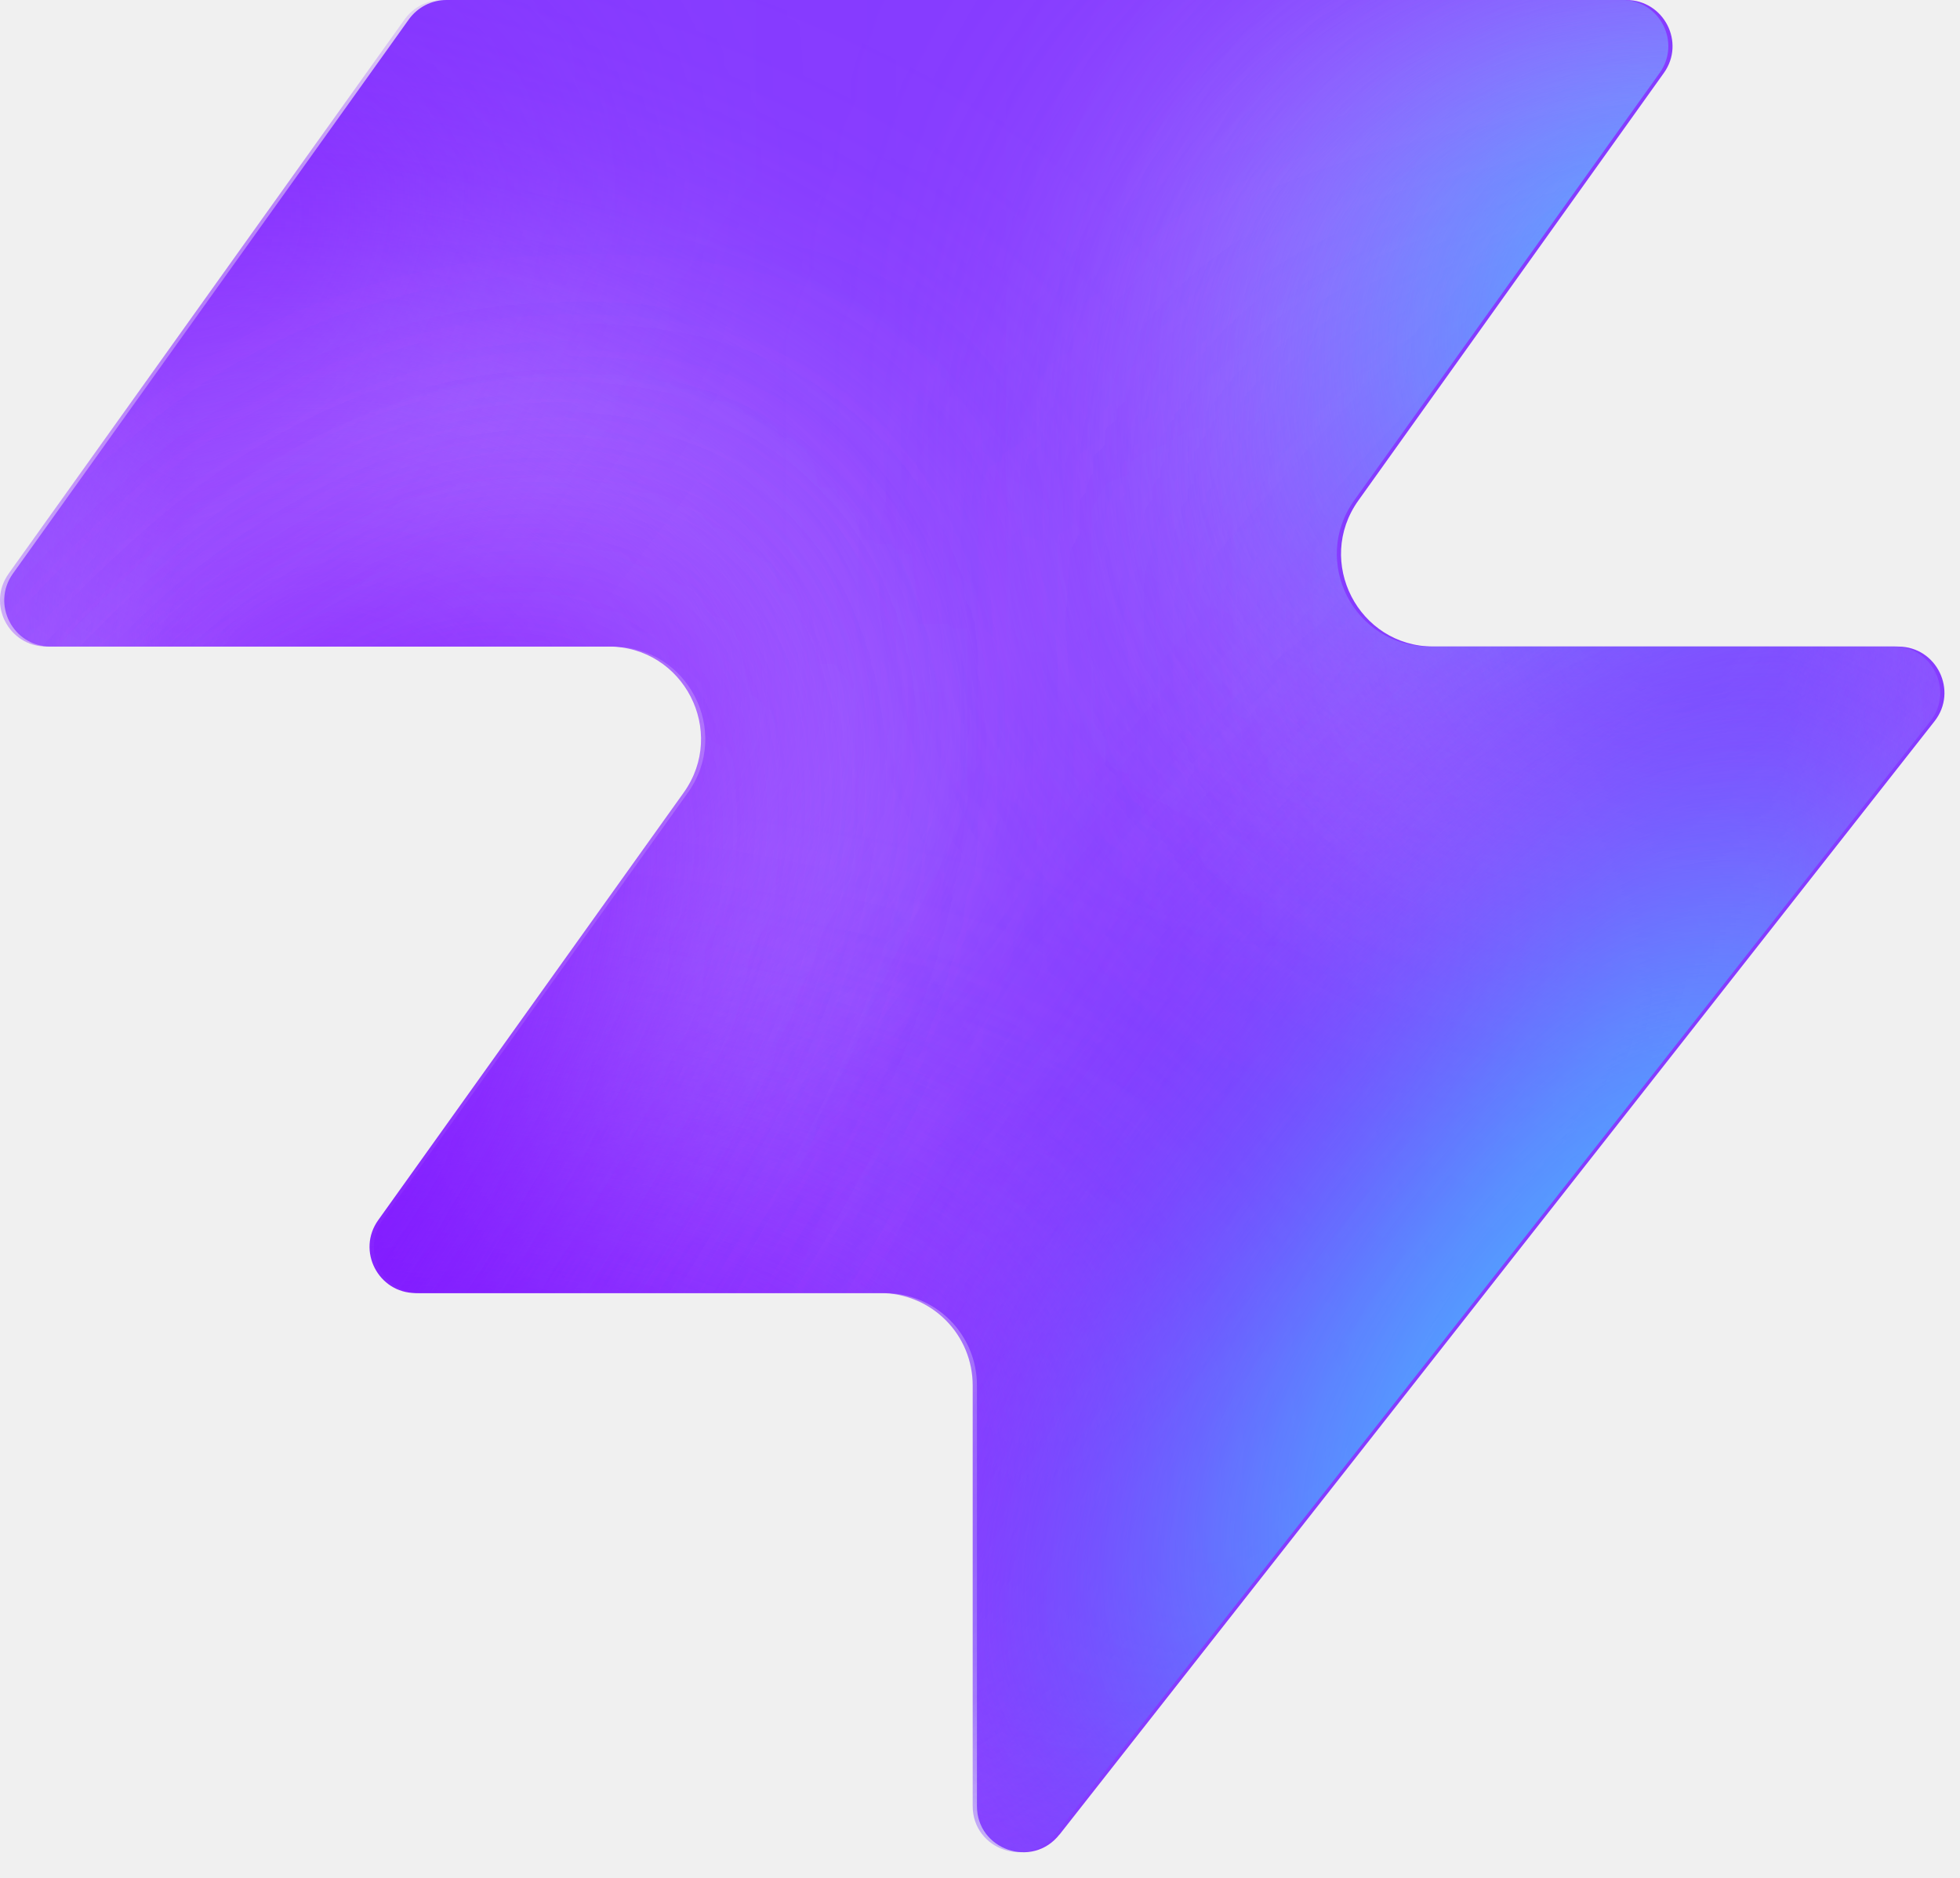
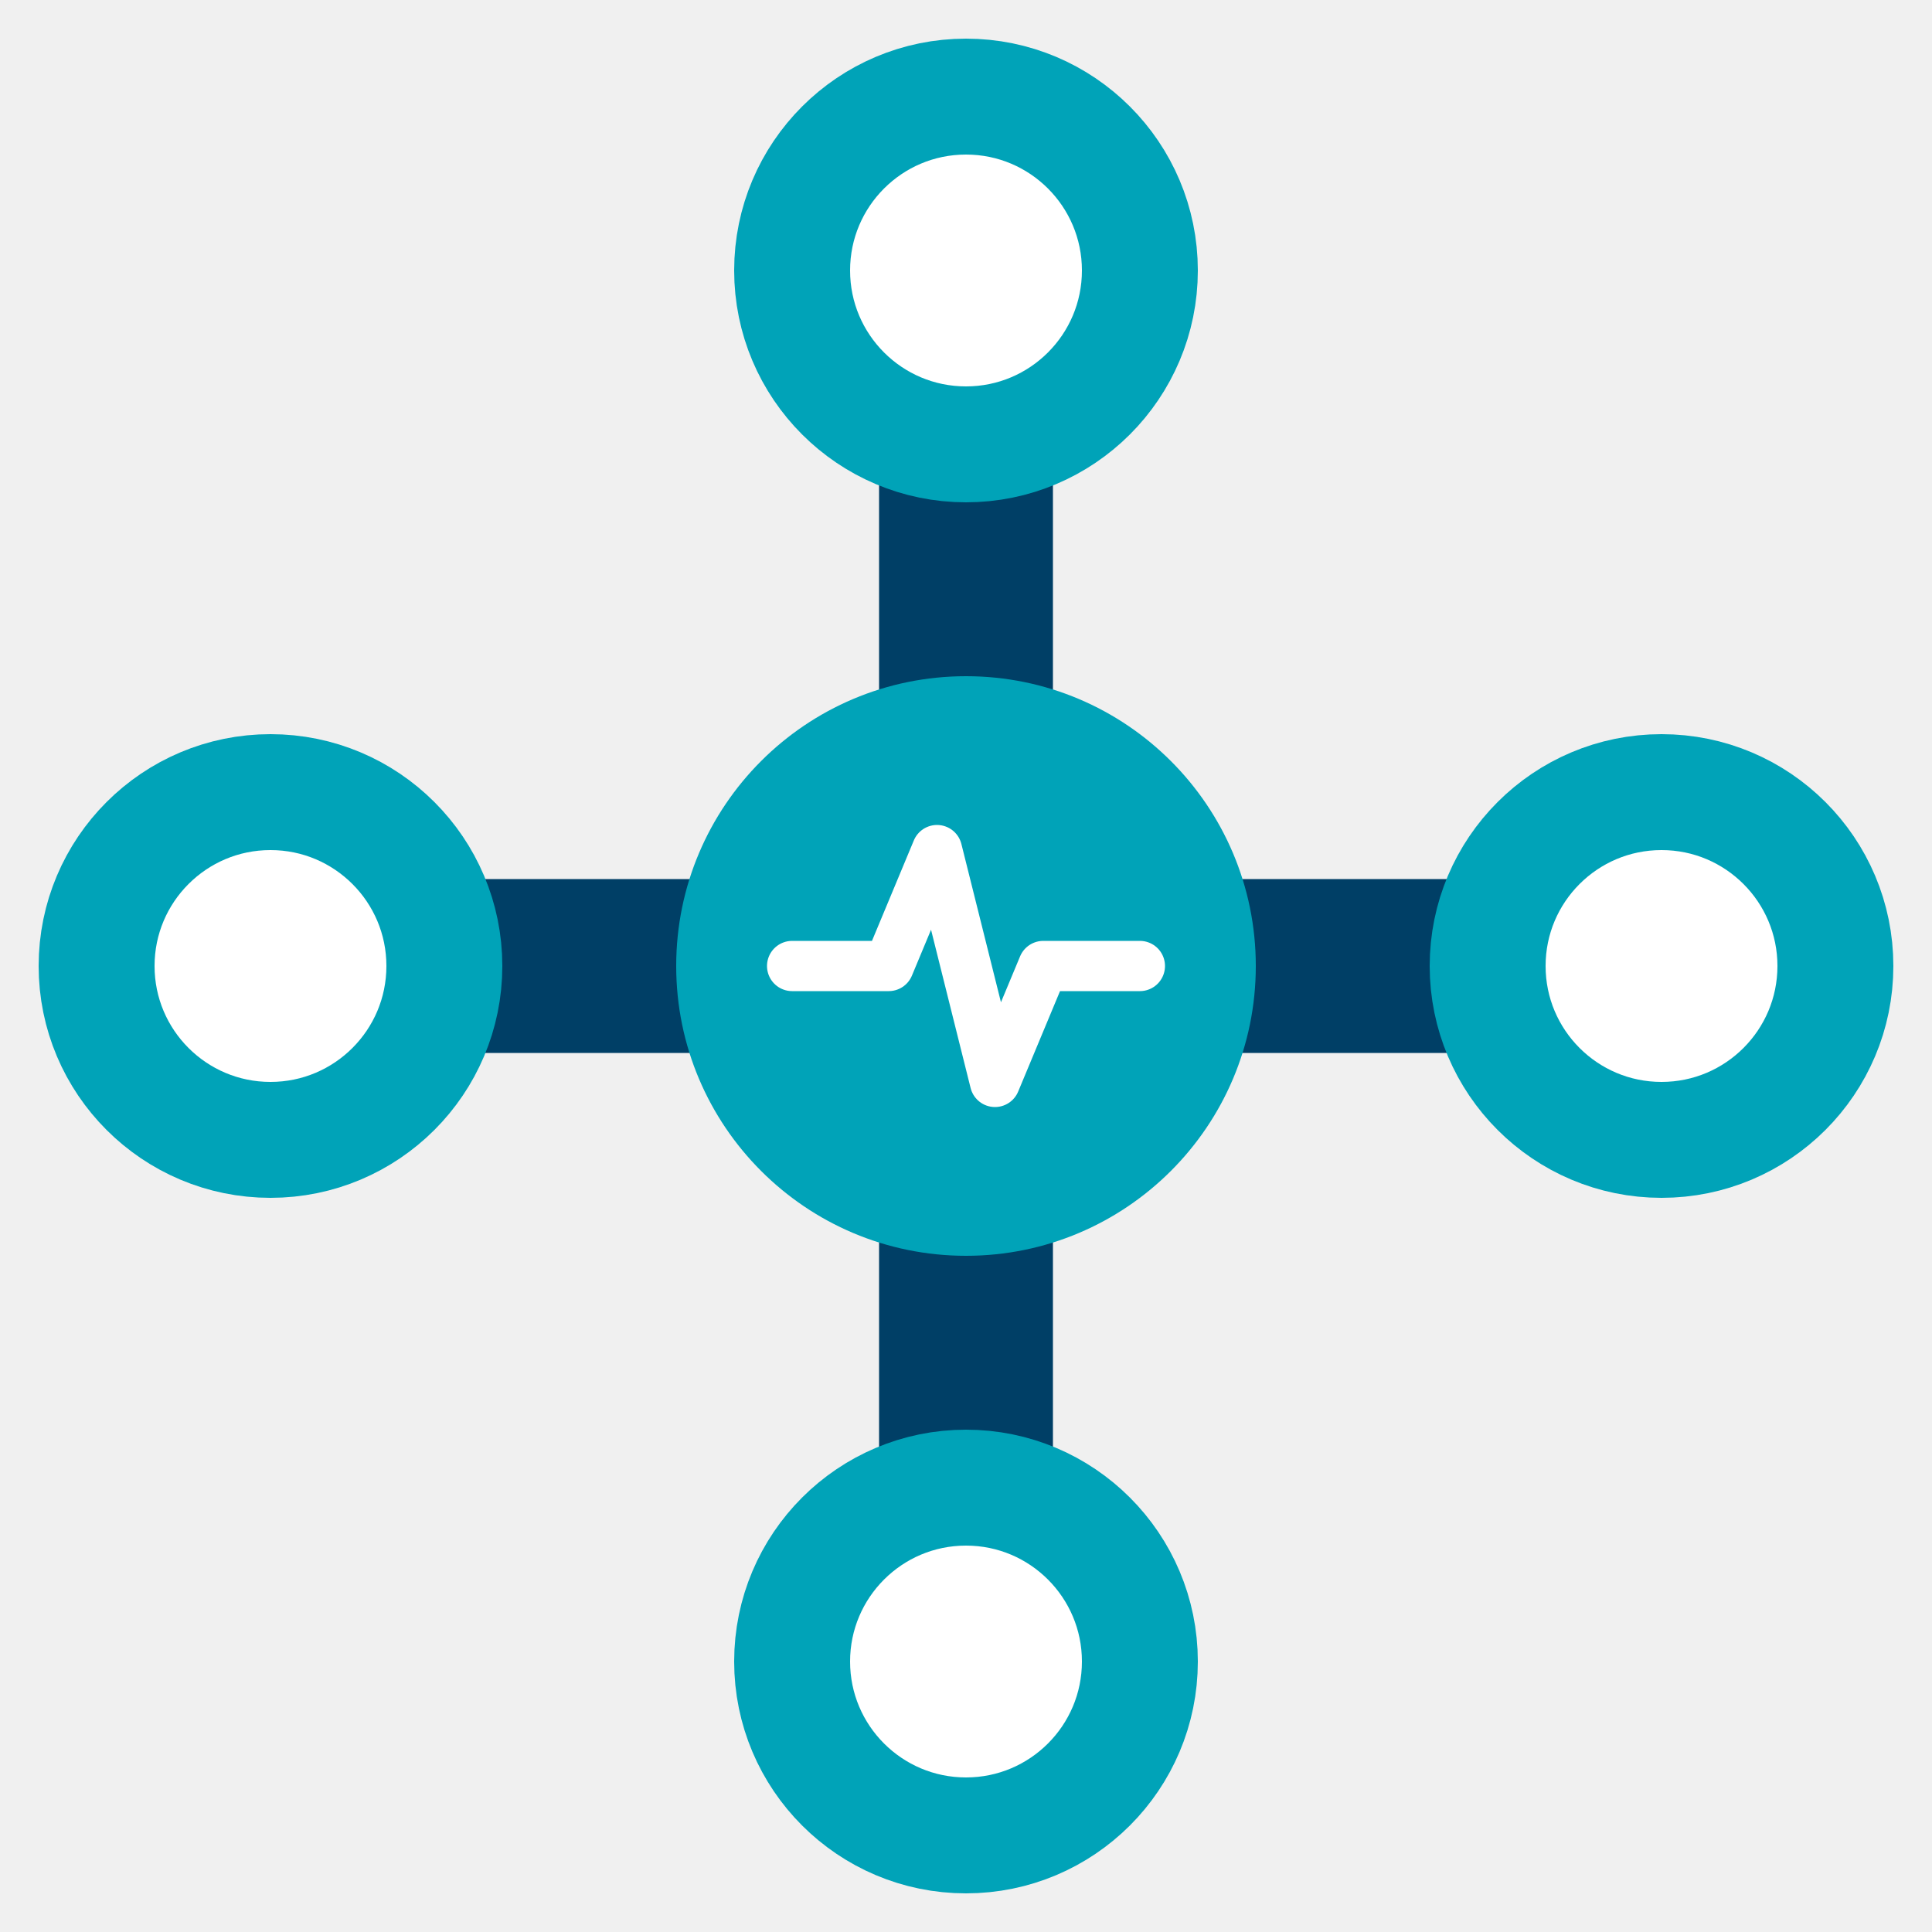
- <svg xmlns="http://www.w3.org/2000/svg" width="48" height="46" fill="none" viewBox="0 0 48 46">
-   <path fill="#863bff" d="M25.946 44.938c-.664.845-2.021.375-2.021-.698V33.937a2.26 2.26 0 0 0-2.262-2.262H10.287c-.92 0-1.456-1.04-.92-1.788l7.48-10.471c1.07-1.497 0-3.578-1.842-3.578H1.237c-.92 0-1.456-1.04-.92-1.788L10.013.474c.214-.297.556-.474.92-.474h28.894c.92 0 1.456 1.04.92 1.788l-7.48 10.471c-1.07 1.498 0 3.579 1.842 3.579h11.377c.943 0 1.473 1.088.89 1.83L25.947 44.94z" style="fill:#863bff;fill:color(display-p3 .525 .23 1);fill-opacity:1" />
-   <mask id="a" width="48" height="46" x="0" y="0" maskUnits="userSpaceOnUse" style="mask-type:alpha">
-     <path fill="#000" d="M25.842 44.938c-.664.844-2.021.375-2.021-.698V33.937a2.26 2.26 0 0 0-2.262-2.262H10.183c-.92 0-1.456-1.04-.92-1.788l7.48-10.471c1.07-1.498 0-3.579-1.842-3.579H1.133c-.92 0-1.456-1.04-.92-1.787L9.91.473c.214-.297.556-.474.92-.474h28.894c.92 0 1.456 1.04.92 1.788l-7.48 10.471c-1.07 1.498 0 3.578 1.842 3.578h11.377c.943 0 1.473 1.088.89 1.832L25.843 44.94z" style="fill:#000;fill-opacity:1" />
-   </mask>
-   <g mask="url(#a)">
-     <g filter="url(#b)">
-       <ellipse cx="5.508" cy="14.704" fill="#ede6ff" rx="5.508" ry="14.704" style="fill:#ede6ff;fill:color(display-p3 .927 .903 1);fill-opacity:1" transform="matrix(.00324 1 1 -.00324 -4.47 31.516)" />
-     </g>
-     <g filter="url(#c)">
-       <ellipse cx="10.399" cy="29.851" fill="#ede6ff" rx="10.399" ry="29.851" style="fill:#ede6ff;fill:color(display-p3 .927 .903 1);fill-opacity:1" transform="matrix(.00324 1 1 -.00324 -39.328 7.883)" />
-     </g>
-     <g filter="url(#d)">
-       <ellipse cx="5.508" cy="30.487" fill="#7e14ff" rx="5.508" ry="30.487" style="fill:#7e14ff;fill:color(display-p3 .492 .077 1);fill-opacity:1" transform="rotate(89.814 -25.913 -14.639)scale(1 -1)" />
-     </g>
-     <g filter="url(#e)">
-       <ellipse cx="5.508" cy="30.599" fill="#7e14ff" rx="5.508" ry="30.599" style="fill:#7e14ff;fill:color(display-p3 .492 .077 1);fill-opacity:1" transform="rotate(89.814 -32.644 -3.334)scale(1 -1)" />
-     </g>
-     <g filter="url(#f)">
-       <ellipse cx="5.508" cy="30.599" fill="#7e14ff" rx="5.508" ry="30.599" style="fill:#7e14ff;fill:color(display-p3 .492 .077 1);fill-opacity:1" transform="matrix(.00324 1 1 -.00324 -34.34 30.47)" />
-     </g>
-     <g filter="url(#g)">
-       <ellipse cx="14.072" cy="22.078" fill="#ede6ff" rx="14.072" ry="22.078" style="fill:#ede6ff;fill:color(display-p3 .927 .903 1);fill-opacity:1" transform="rotate(93.35 24.506 48.493)scale(-1 1)" />
-     </g>
-     <g filter="url(#h)">
-       <ellipse cx="3.47" cy="21.501" fill="#7e14ff" rx="3.47" ry="21.501" style="fill:#7e14ff;fill:color(display-p3 .492 .077 1);fill-opacity:1" transform="rotate(89.009 28.708 47.59)scale(-1 1)" />
-     </g>
-     <g filter="url(#i)">
-       <ellipse cx="3.47" cy="21.501" fill="#7e14ff" rx="3.47" ry="21.501" style="fill:#7e14ff;fill:color(display-p3 .492 .077 1);fill-opacity:1" transform="rotate(89.009 28.708 47.59)scale(-1 1)" />
-     </g>
-     <g filter="url(#j)">
-       <ellipse cx=".387" cy="8.972" fill="#7e14ff" rx="4.407" ry="29.108" style="fill:#7e14ff;fill:color(display-p3 .492 .077 1);fill-opacity:1" transform="rotate(39.51 .387 8.972)" />
-     </g>
-     <g filter="url(#k)">
-       <ellipse cx="47.523" cy="-6.092" fill="#7e14ff" rx="4.407" ry="29.108" style="fill:#7e14ff;fill:color(display-p3 .492 .077 1);fill-opacity:1" transform="rotate(37.892 47.523 -6.092)" />
-     </g>
-     <g filter="url(#l)">
-       <ellipse cx="41.412" cy="6.333" fill="#47bfff" rx="5.971" ry="9.665" style="fill:#47bfff;fill:color(display-p3 .28 .748 1);fill-opacity:1" transform="rotate(37.892 41.412 6.333)" />
-     </g>
-     <g filter="url(#m)">
-       <ellipse cx="-1.879" cy="38.332" fill="#7e14ff" rx="4.407" ry="29.108" style="fill:#7e14ff;fill:color(display-p3 .492 .077 1);fill-opacity:1" transform="rotate(37.892 -1.88 38.332)" />
-     </g>
-     <g filter="url(#n)">
-       <ellipse cx="-1.879" cy="38.332" fill="#7e14ff" rx="4.407" ry="29.108" style="fill:#7e14ff;fill:color(display-p3 .492 .077 1);fill-opacity:1" transform="rotate(37.892 -1.88 38.332)" />
-     </g>
-     <g filter="url(#o)">
-       <ellipse cx="35.651" cy="29.907" fill="#7e14ff" rx="4.407" ry="29.108" style="fill:#7e14ff;fill:color(display-p3 .492 .077 1);fill-opacity:1" transform="rotate(37.892 35.651 29.907)" />
-     </g>
-     <g filter="url(#p)">
-       <ellipse cx="38.418" cy="32.4" fill="#47bfff" rx="5.971" ry="15.297" style="fill:#47bfff;fill:color(display-p3 .28 .748 1);fill-opacity:1" transform="rotate(37.892 38.418 32.4)" />
-     </g>
+ <svg xmlns="http://www.w3.org/2000/svg" viewBox="0 0 100 100" role="img" aria-label="MedCard icon">
+   <g stroke="#003F66" stroke-width="9" stroke-linecap="round">
+     <line x1="50" y1="50" x2="50" y2="14" />
+     <line x1="50" y1="50" x2="50" y2="86" />
+     <line x1="50" y1="50" x2="14" y2="50" />
+     <line x1="50" y1="50" x2="86" y2="50" />
  </g>
-   <defs>
-     <filter id="b" width="60.045" height="41.654" x="-19.77" y="16.149" color-interpolation-filters="sRGB" filterUnits="userSpaceOnUse">
-       <feFlood flood-opacity="0" result="BackgroundImageFix" />
-       <feBlend in="SourceGraphic" in2="BackgroundImageFix" result="shape" />
-       <feGaussianBlur result="effect1_foregroundBlur_2002_17158" stdDeviation="7.659" />
-     </filter>
-     <filter id="c" width="90.34" height="51.437" x="-54.613" y="-7.533" color-interpolation-filters="sRGB" filterUnits="userSpaceOnUse">
-       <feFlood flood-opacity="0" result="BackgroundImageFix" />
-       <feBlend in="SourceGraphic" in2="BackgroundImageFix" result="shape" />
-       <feGaussianBlur result="effect1_foregroundBlur_2002_17158" stdDeviation="7.659" />
-     </filter>
-     <filter id="d" width="79.355" height="29.4" x="-49.64" y="2.03" color-interpolation-filters="sRGB" filterUnits="userSpaceOnUse">
-       <feFlood flood-opacity="0" result="BackgroundImageFix" />
-       <feBlend in="SourceGraphic" in2="BackgroundImageFix" result="shape" />
-       <feGaussianBlur result="effect1_foregroundBlur_2002_17158" stdDeviation="4.596" />
-     </filter>
-     <filter id="e" width="79.579" height="29.4" x="-45.045" y="20.029" color-interpolation-filters="sRGB" filterUnits="userSpaceOnUse">
-       <feFlood flood-opacity="0" result="BackgroundImageFix" />
-       <feBlend in="SourceGraphic" in2="BackgroundImageFix" result="shape" />
-       <feGaussianBlur result="effect1_foregroundBlur_2002_17158" stdDeviation="4.596" />
-     </filter>
-     <filter id="f" width="79.579" height="29.4" x="-43.513" y="21.178" color-interpolation-filters="sRGB" filterUnits="userSpaceOnUse">
-       <feFlood flood-opacity="0" result="BackgroundImageFix" />
-       <feBlend in="SourceGraphic" in2="BackgroundImageFix" result="shape" />
-       <feGaussianBlur result="effect1_foregroundBlur_2002_17158" stdDeviation="4.596" />
-     </filter>
-     <filter id="g" width="74.749" height="58.852" x="15.756" y="-17.901" color-interpolation-filters="sRGB" filterUnits="userSpaceOnUse">
-       <feFlood flood-opacity="0" result="BackgroundImageFix" />
-       <feBlend in="SourceGraphic" in2="BackgroundImageFix" result="shape" />
-       <feGaussianBlur result="effect1_foregroundBlur_2002_17158" stdDeviation="7.659" />
-     </filter>
-     <filter id="h" width="61.377" height="25.362" x="23.548" y="2.284" color-interpolation-filters="sRGB" filterUnits="userSpaceOnUse">
-       <feFlood flood-opacity="0" result="BackgroundImageFix" />
-       <feBlend in="SourceGraphic" in2="BackgroundImageFix" result="shape" />
-       <feGaussianBlur result="effect1_foregroundBlur_2002_17158" stdDeviation="4.596" />
-     </filter>
-     <filter id="i" width="61.377" height="25.362" x="23.548" y="2.284" color-interpolation-filters="sRGB" filterUnits="userSpaceOnUse">
-       <feFlood flood-opacity="0" result="BackgroundImageFix" />
-       <feBlend in="SourceGraphic" in2="BackgroundImageFix" result="shape" />
-       <feGaussianBlur result="effect1_foregroundBlur_2002_17158" stdDeviation="4.596" />
-     </filter>
-     <filter id="j" width="56.045" height="63.649" x="-27.636" y="-22.853" color-interpolation-filters="sRGB" filterUnits="userSpaceOnUse">
-       <feFlood flood-opacity="0" result="BackgroundImageFix" />
-       <feBlend in="SourceGraphic" in2="BackgroundImageFix" result="shape" />
-       <feGaussianBlur result="effect1_foregroundBlur_2002_17158" stdDeviation="4.596" />
-     </filter>
-     <filter id="k" width="54.814" height="64.646" x="20.116" y="-38.415" color-interpolation-filters="sRGB" filterUnits="userSpaceOnUse">
-       <feFlood flood-opacity="0" result="BackgroundImageFix" />
-       <feBlend in="SourceGraphic" in2="BackgroundImageFix" result="shape" />
-       <feGaussianBlur result="effect1_foregroundBlur_2002_17158" stdDeviation="4.596" />
-     </filter>
-     <filter id="l" width="33.541" height="35.313" x="24.641" y="-11.323" color-interpolation-filters="sRGB" filterUnits="userSpaceOnUse">
-       <feFlood flood-opacity="0" result="BackgroundImageFix" />
-       <feBlend in="SourceGraphic" in2="BackgroundImageFix" result="shape" />
-       <feGaussianBlur result="effect1_foregroundBlur_2002_17158" stdDeviation="4.596" />
-     </filter>
-     <filter id="m" width="54.814" height="64.646" x="-29.286" y="6.009" color-interpolation-filters="sRGB" filterUnits="userSpaceOnUse">
-       <feFlood flood-opacity="0" result="BackgroundImageFix" />
-       <feBlend in="SourceGraphic" in2="BackgroundImageFix" result="shape" />
-       <feGaussianBlur result="effect1_foregroundBlur_2002_17158" stdDeviation="4.596" />
-     </filter>
-     <filter id="n" width="54.814" height="64.646" x="-29.286" y="6.009" color-interpolation-filters="sRGB" filterUnits="userSpaceOnUse">
-       <feFlood flood-opacity="0" result="BackgroundImageFix" />
-       <feBlend in="SourceGraphic" in2="BackgroundImageFix" result="shape" />
-       <feGaussianBlur result="effect1_foregroundBlur_2002_17158" stdDeviation="4.596" />
-     </filter>
-     <filter id="o" width="54.814" height="64.646" x="8.244" y="-2.416" color-interpolation-filters="sRGB" filterUnits="userSpaceOnUse">
-       <feFlood flood-opacity="0" result="BackgroundImageFix" />
-       <feBlend in="SourceGraphic" in2="BackgroundImageFix" result="shape" />
-       <feGaussianBlur result="effect1_foregroundBlur_2002_17158" stdDeviation="4.596" />
-     </filter>
-     <filter id="p" width="39.409" height="43.623" x="18.713" y="10.588" color-interpolation-filters="sRGB" filterUnits="userSpaceOnUse">
-       <feFlood flood-opacity="0" result="BackgroundImageFix" />
-       <feBlend in="SourceGraphic" in2="BackgroundImageFix" result="shape" />
-       <feGaussianBlur result="effect1_foregroundBlur_2002_17158" stdDeviation="4.596" />
-     </filter>
-   </defs>
+   <g fill="#FFFFFF" stroke="#00A3B8" stroke-width="6">
+     <circle cx="50" cy="14" r="9" />
+     <circle cx="50" cy="86" r="9" />
+     <circle cx="14" cy="50" r="9" />
+     <circle cx="86" cy="50" r="9" />
+   </g>
+   <circle cx="50" cy="50" r="15" fill="#00A3B8" />
+   <path d="M41 50 H46 L48.5 44 L51.5 56 L54 50 H59" fill="none" stroke="#FFFFFF" stroke-width="2.6" stroke-linecap="round" stroke-linejoin="round" />
</svg>
